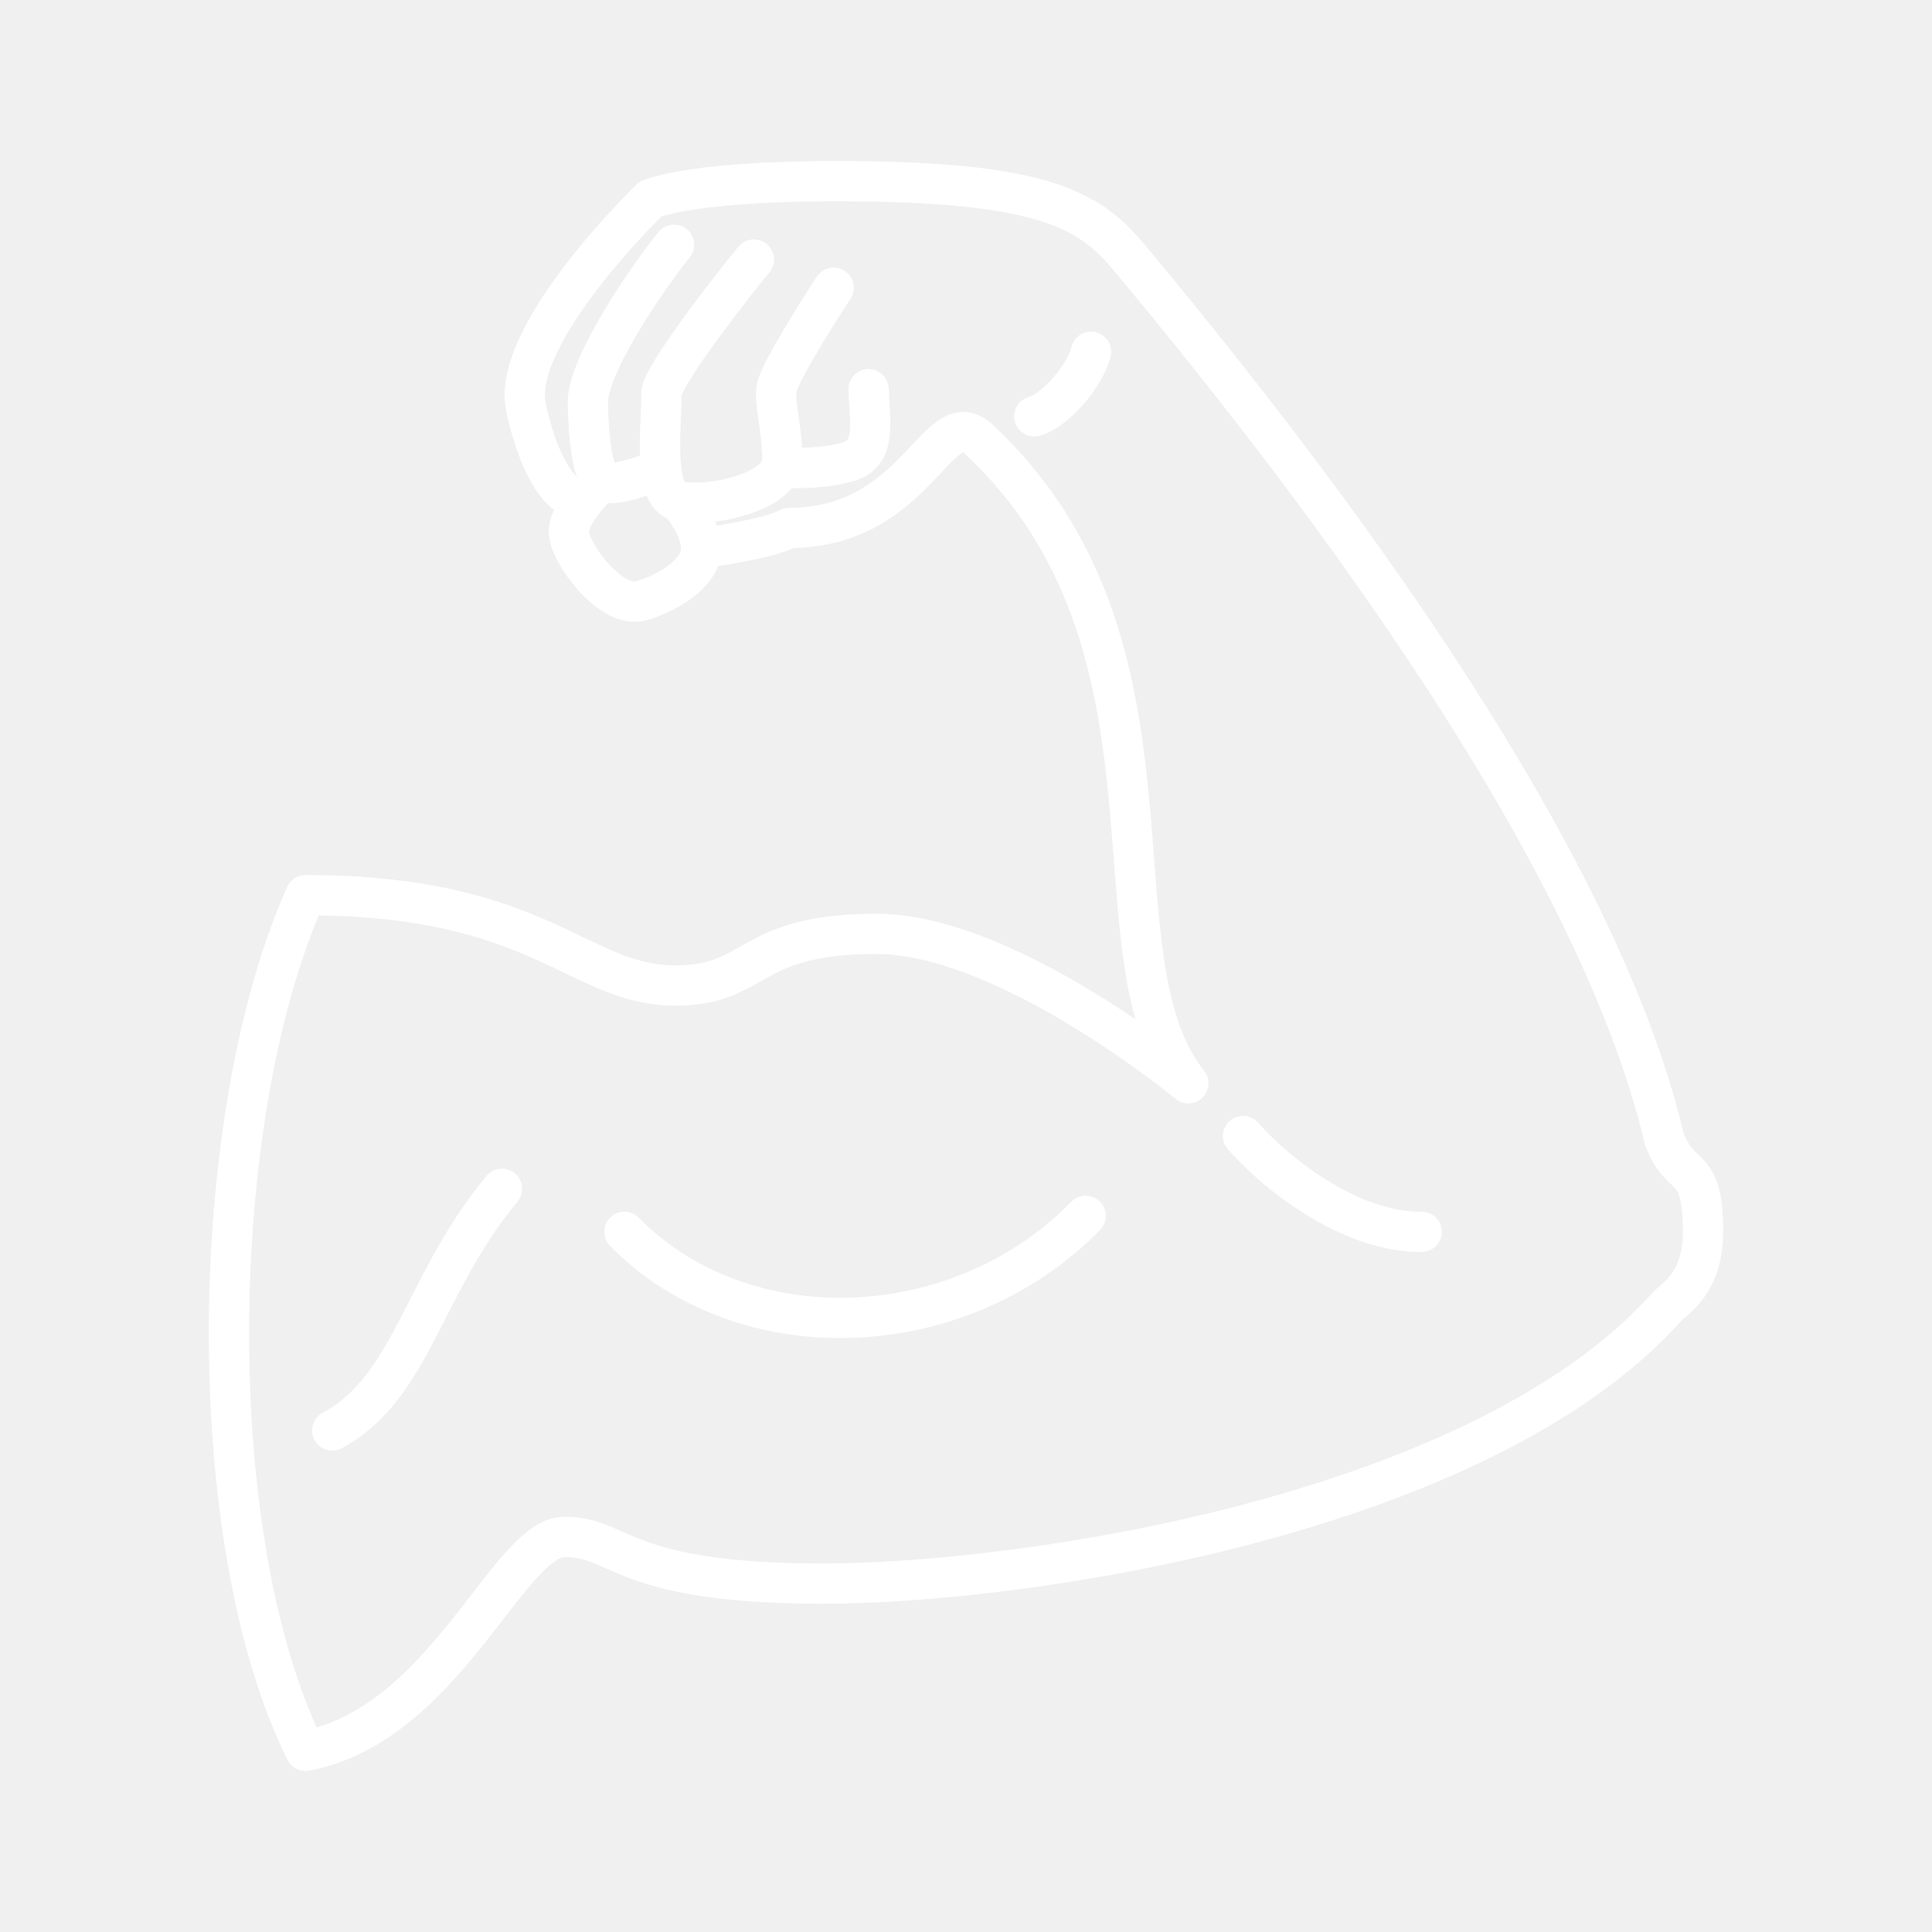
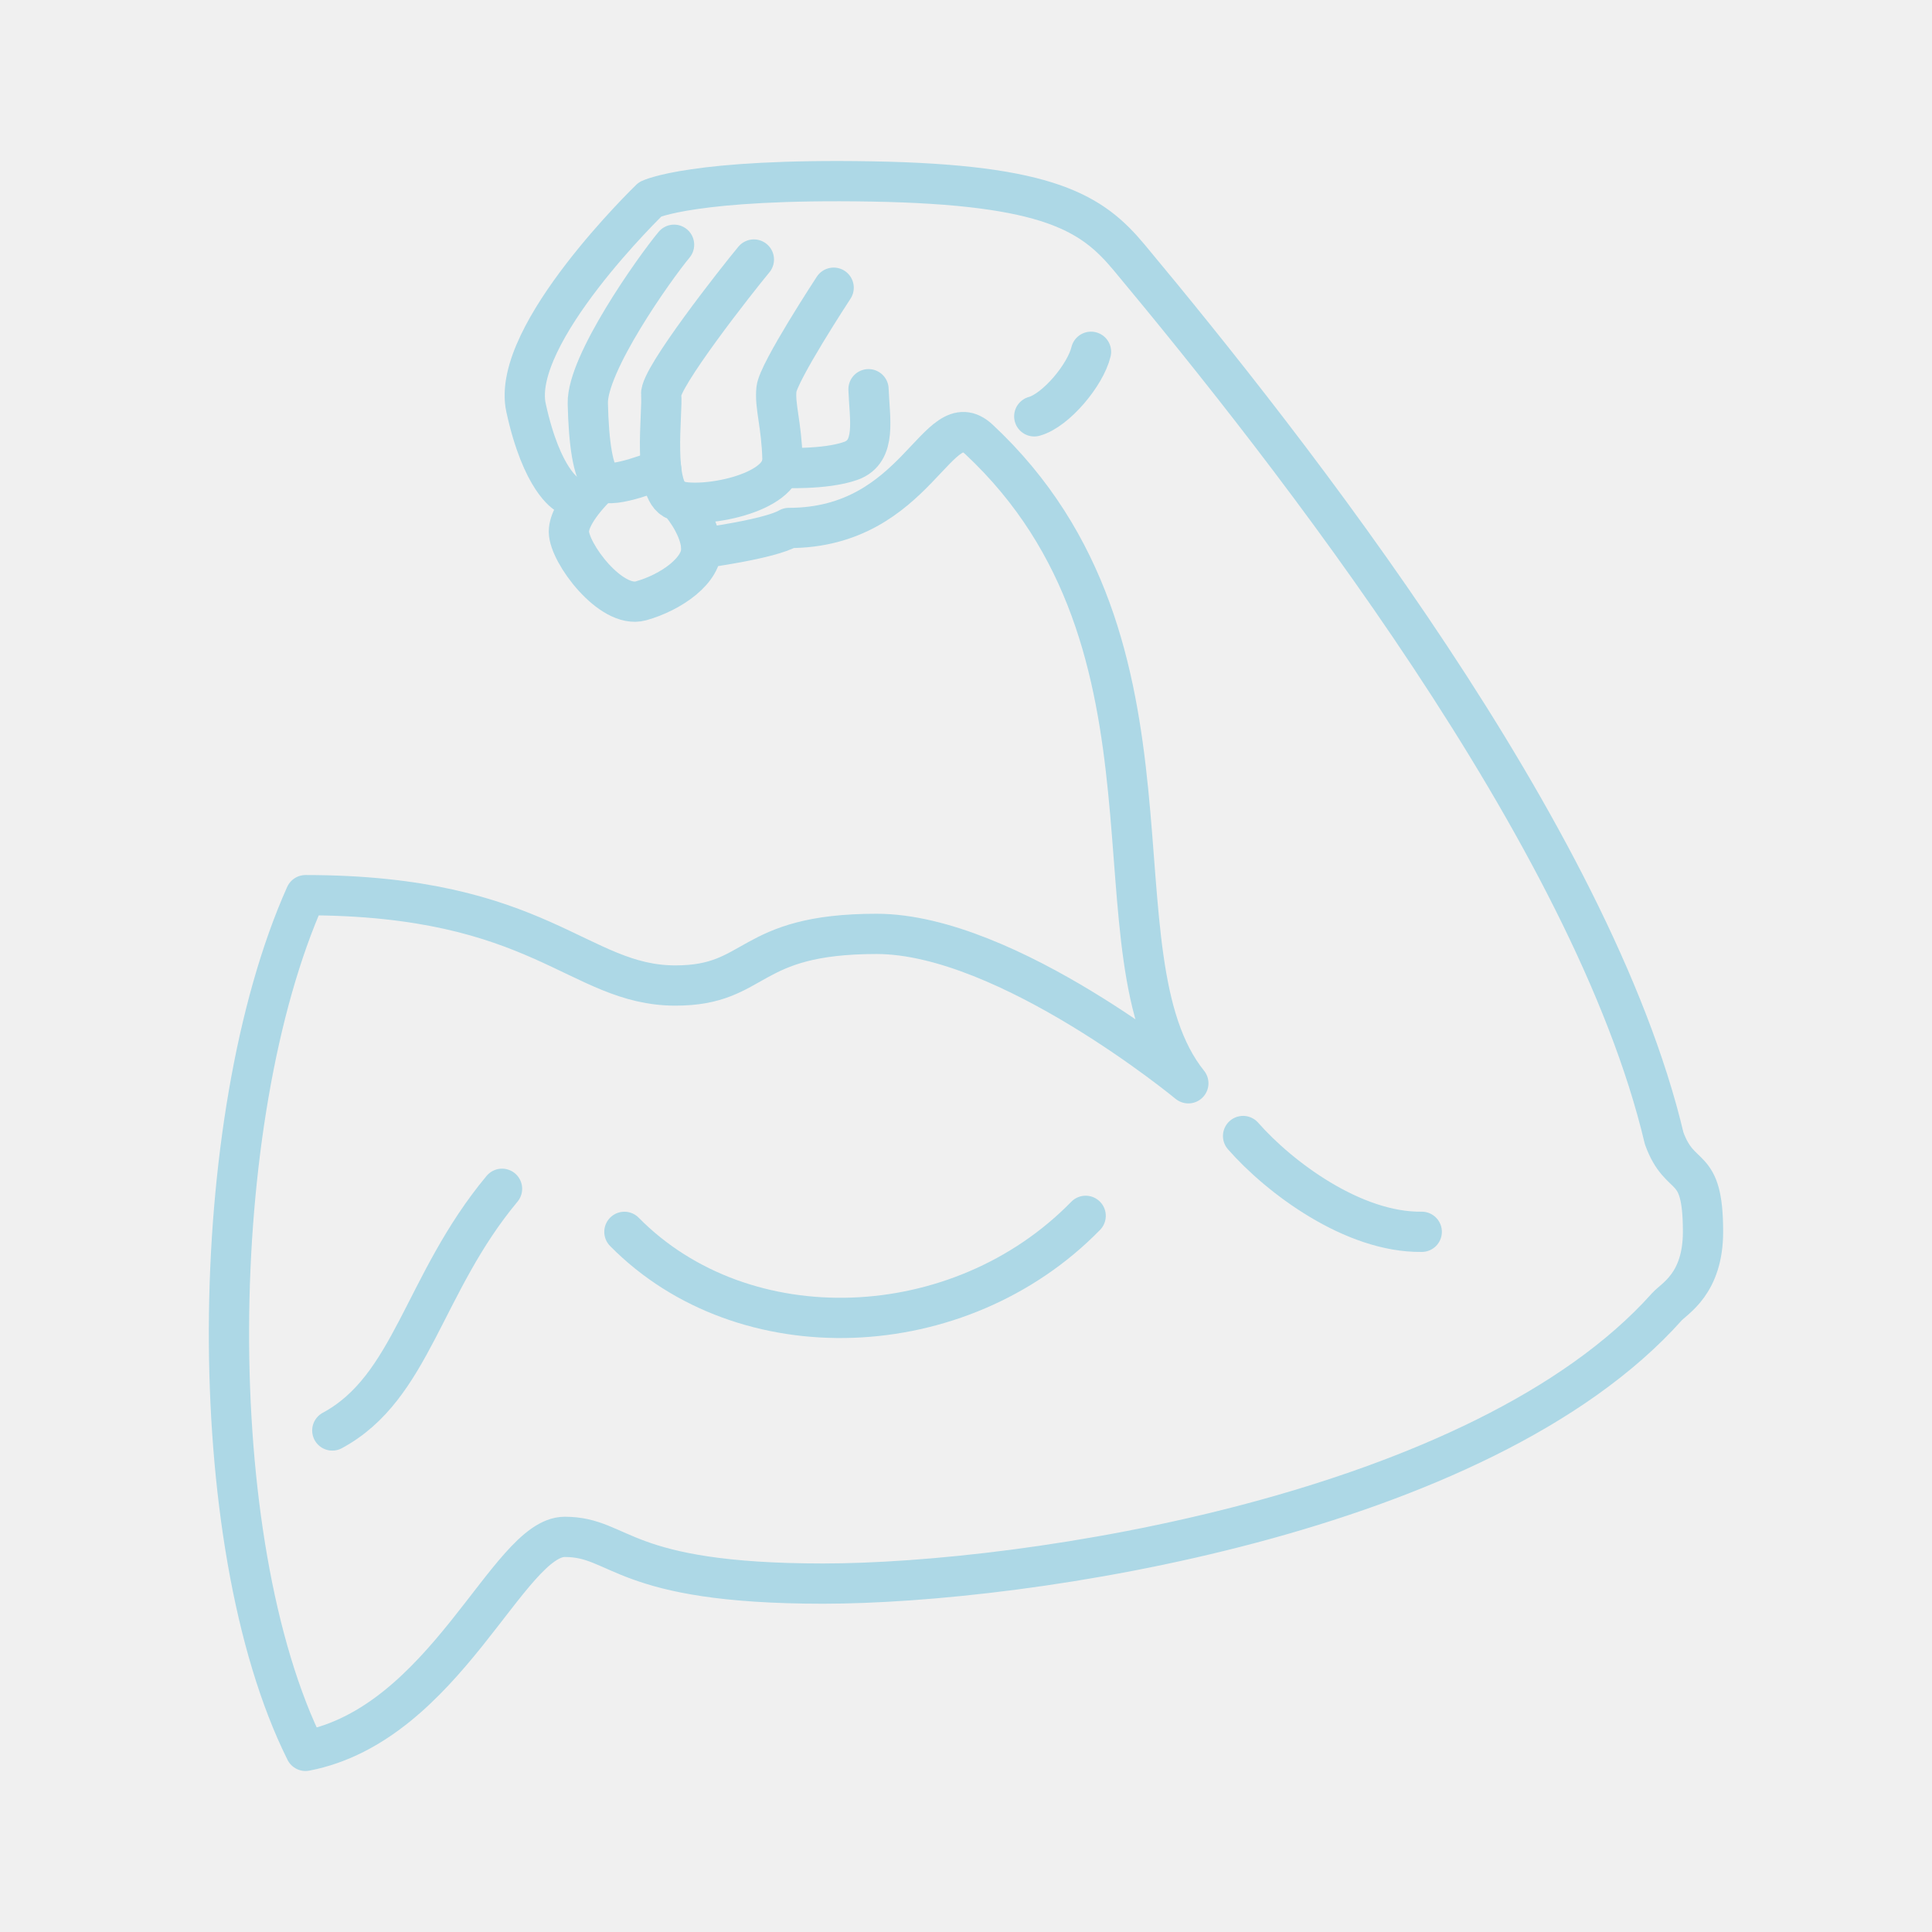
<svg xmlns="http://www.w3.org/2000/svg" width="1em" height="1em" viewBox="0 0 48 48">
-   <path fill="none" stroke="white" stroke-linecap="round" stroke-linejoin="round" d="M14.077 12.27s-.611-.321-1.008-2.14s3.086-5.18 3.086-5.18s1.07-.519 5.5-.442s5.486.794 6.403 1.894C32.055 11.2 39.563 20.75 41.345 28.28c.406 1.122.966.51.966 2.321c0 1.298-.71 1.656-.9 1.868c-4.614 5.164-15.92 6.875-20.963 6.875s-5.011-1.161-6.417-1.161s-2.964 4.645-6.44 5.317c-2.59-5.195-2.483-15.707 0-21.26c5.844 0 6.776 2.245 9.19 2.245c2.063 0 1.742-1.283 4.997-1.283s7.746 3.712 7.746 3.712c-2.544-3.162.292-10.868-5.202-15.997c-1.032-.962-1.513 2.2-4.722 2.2c-.473.28-2.175.503-2.175.503" />
-   <path fill="none" stroke="white" stroke-linecap="round" stroke-linejoin="round" d="M30.884 28.224c.894 1.02 2.731 2.403 4.439 2.38m-22.85-1.069c-1.971 2.368-2.231 4.935-4.217 6.005m7.257-4.935c2.965 3.01 8.328 2.81 11.46-.398m.133-21.467c-.137.573-.87 1.455-1.41 1.604M18.73 6.448c-.401.481-2.35 2.957-2.304 3.358s-.24 2.406.367 2.624s2.67-.15 2.647-1.02s-.195-1.318-.149-1.742s1.421-2.52 1.421-2.52" />
-   <path fill="none" stroke="white" stroke-linecap="round" stroke-linejoin="round" d="M16.747 6.081c-.504.608-2.166 2.957-2.143 3.942s.126 1.708.355 1.926s1.468-.295 1.468-.295" />
-   <path fill="none" stroke="white" stroke-linecap="round" stroke-linejoin="round" d="M16.87 12.452s.496.54.553 1.124s-.756 1.146-1.5 1.352s-1.789-1.192-1.789-1.719s.825-1.26.825-1.26m6.619-2.279c.026.741.207 1.544-.432 1.777s-1.745.176-1.745.176" />
+   <path fill="none" stroke="lightblue" stroke-linecap="round" stroke-linejoin="round" d="M14.077 12.27s-.611-.321-1.008-2.14s3.086-5.18 3.086-5.18s1.07-.519 5.5-.442s5.486.794 6.403 1.894C32.055 11.2 39.563 20.75 41.345 28.28c.406 1.122.966.51.966 2.321c0 1.298-.71 1.656-.9 1.868c-4.614 5.164-15.92 6.875-20.963 6.875s-5.011-1.161-6.417-1.161s-2.964 4.645-6.44 5.317c-2.59-5.195-2.483-15.707 0-21.26c5.844 0 6.776 2.245 9.19 2.245c2.063 0 1.742-1.283 4.997-1.283s7.746 3.712 7.746 3.712c-2.544-3.162.292-10.868-5.202-15.997c-1.032-.962-1.513 2.2-4.722 2.2c-.473.28-2.175.503-2.175.503" />
+   <path fill="none" stroke="lightblue" stroke-linecap="round" stroke-linejoin="round" d="M30.884 28.224c.894 1.02 2.731 2.403 4.439 2.38m-22.85-1.069c-1.971 2.368-2.231 4.935-4.217 6.005m7.257-4.935c2.965 3.01 8.328 2.81 11.46-.398m.133-21.467c-.137.573-.87 1.455-1.41 1.604M18.73 6.448c-.401.481-2.35 2.957-2.304 3.358s-.24 2.406.367 2.624s2.67-.15 2.647-1.02s-.195-1.318-.149-1.742s1.421-2.52 1.421-2.52" />
+   <path fill="none" stroke="lightblue" stroke-linecap="round" stroke-linejoin="round" d="M16.747 6.081c-.504.608-2.166 2.957-2.143 3.942s.126 1.708.355 1.926s1.468-.295 1.468-.295" />
+   <path fill="none" stroke="lightblue" stroke-linecap="round" stroke-linejoin="round" d="M16.87 12.452s.496.54.553 1.124s-.756 1.146-1.5 1.352s-1.789-1.192-1.789-1.719s.825-1.26.825-1.26m6.619-2.279c.026.741.207 1.544-.432 1.777s-1.745.176-1.745.176" />
</svg>
